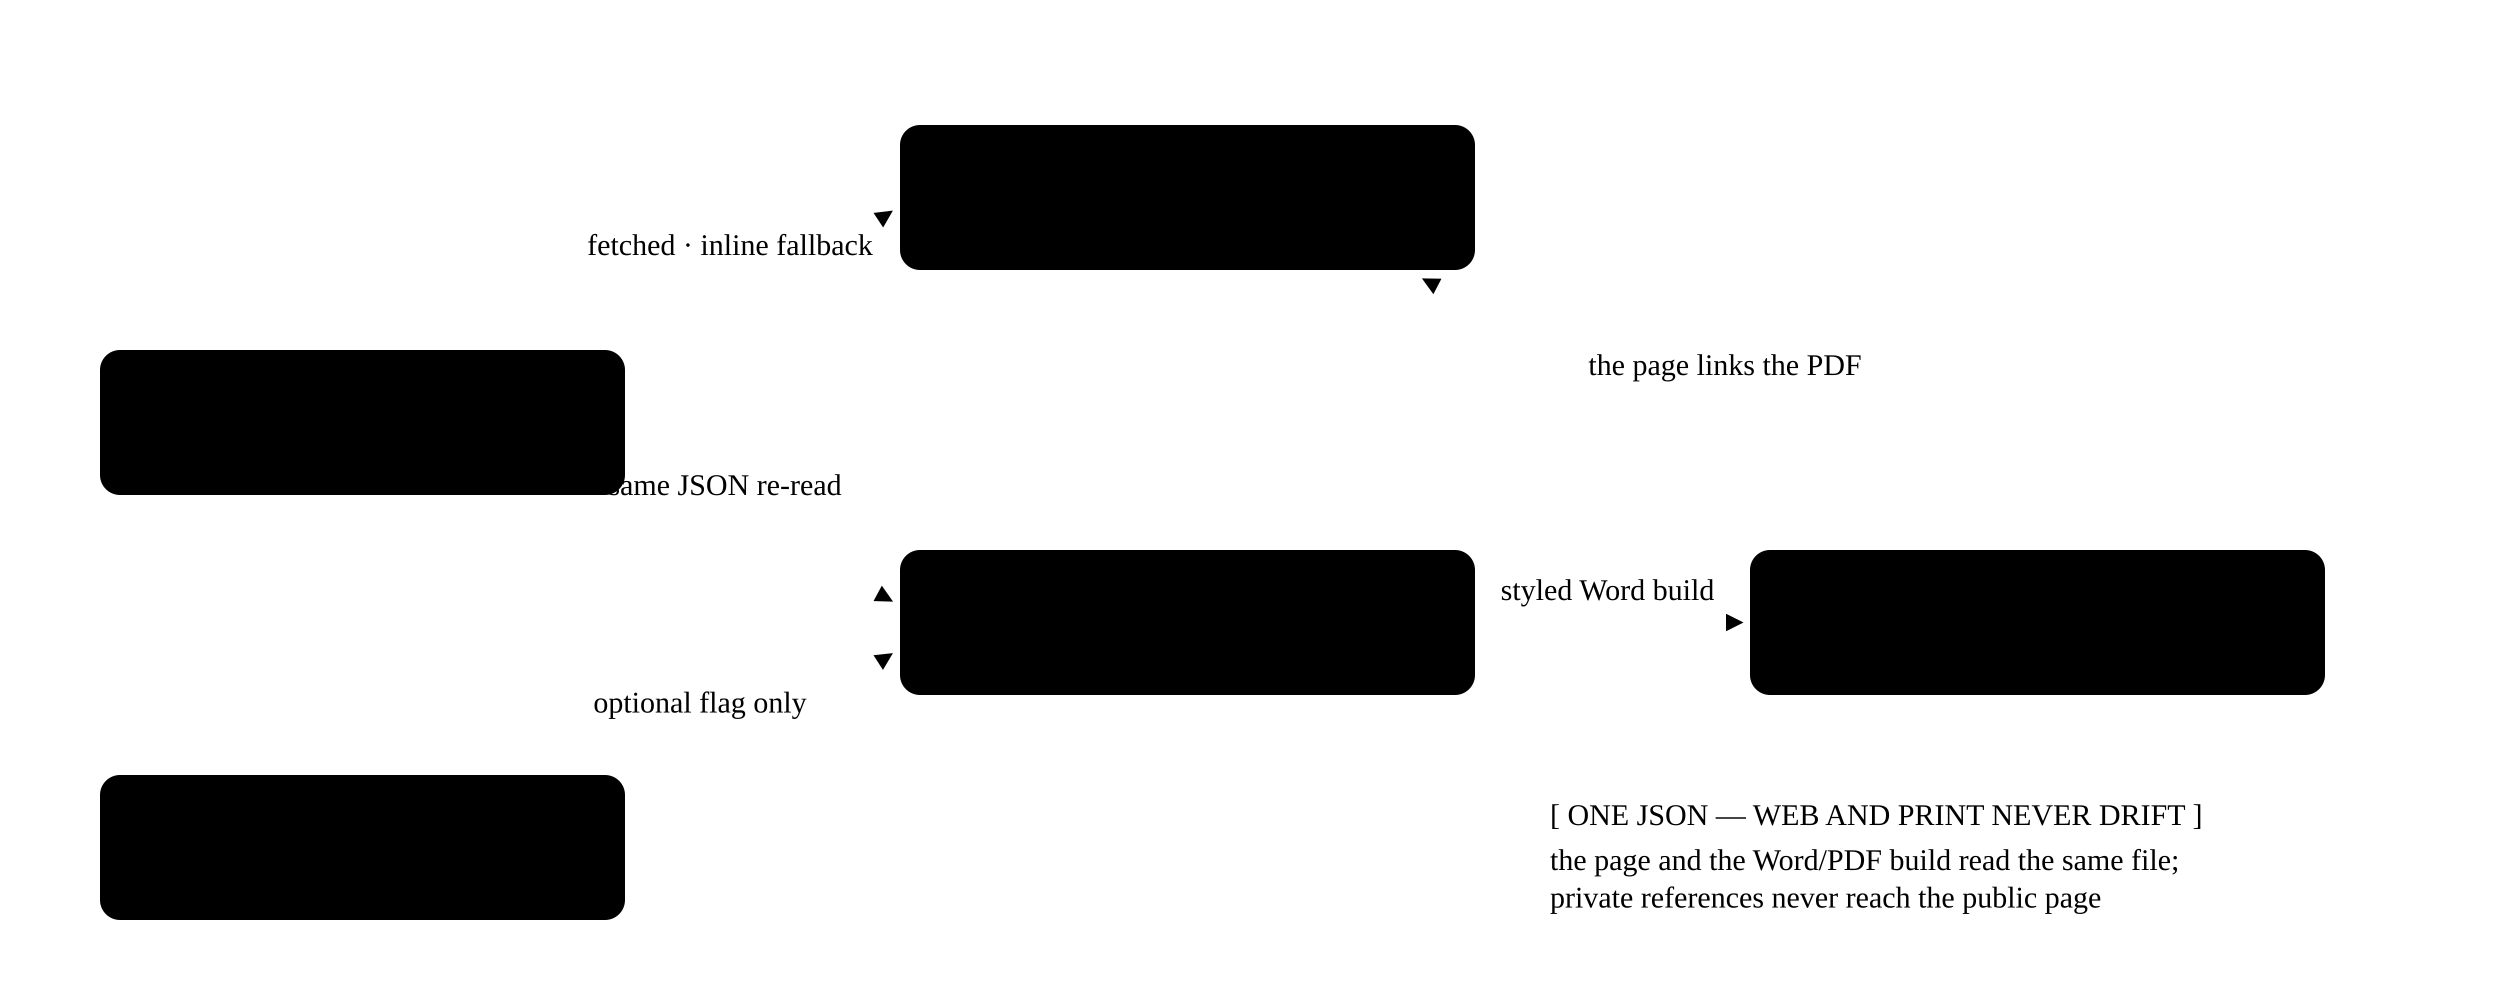
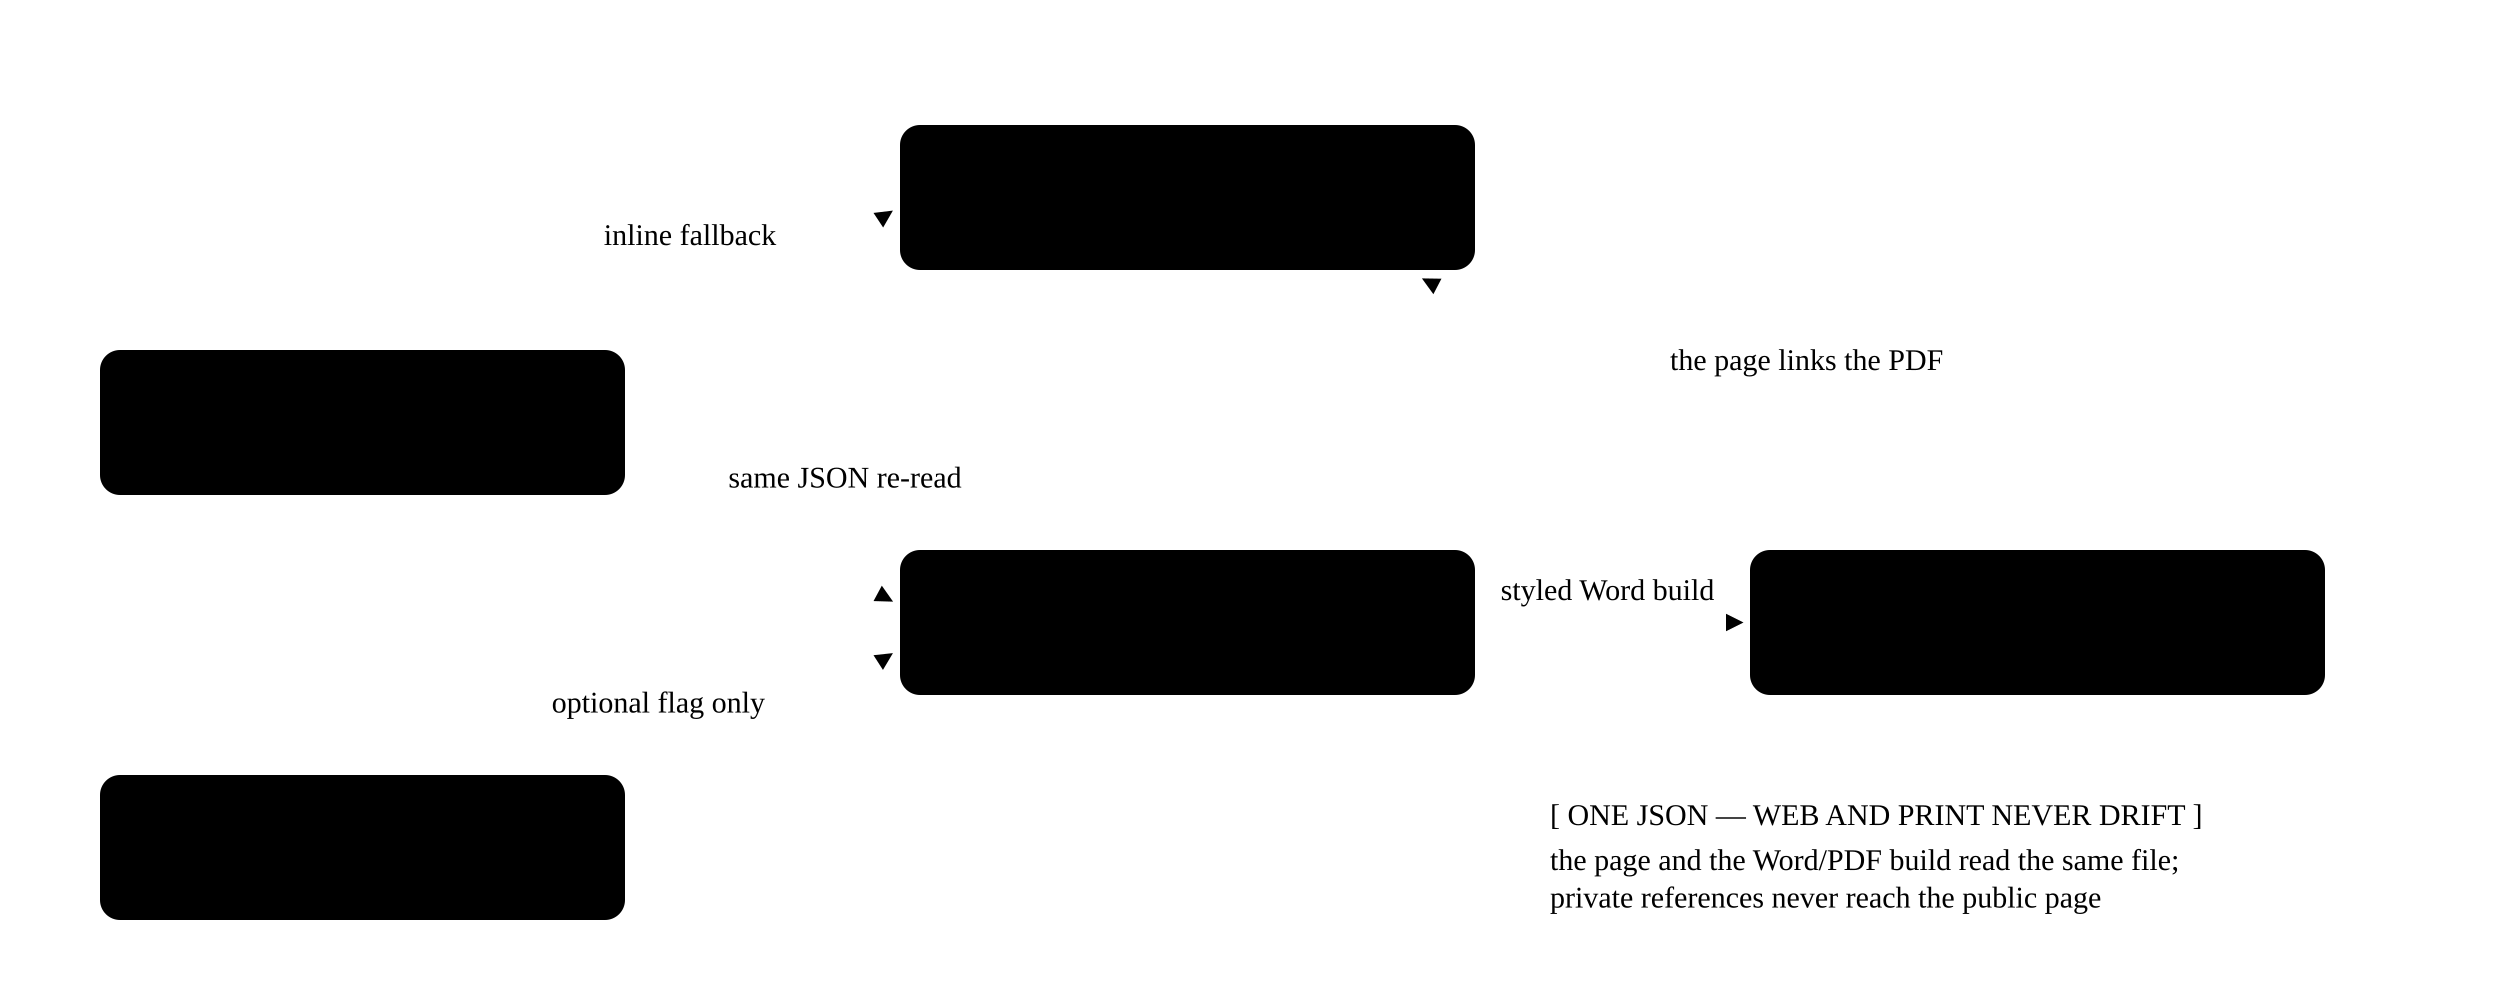
<svg viewBox="0 0 1000 400" role="img" aria-label="Resume data flow. resume.json is the single source of truth. The browser page fetches it, falling back to an inline JSON copy for file:// use, and renders the DOM. Separately, build_resume.py re-reads the same JSON and builds a styled one-page Word doc, converted to PDF via LibreOffice and committed so the live page can link it. Gitignored private reference data feeds only the optional named-references build path and never reaches the public page.">
  <defs>
    <marker id="rs-a" viewBox="0 0 10 10" refX="8" refY="5" markerWidth="7" markerHeight="7" orient="auto-start-reverse">
      <path d="M0 0L10 5L0 10z" class="dg-arrow-a" />
    </marker>
    <marker id="rs-m" viewBox="0 0 10 10" refX="8" refY="5" markerWidth="7" markerHeight="7" orient="auto-start-reverse">
      <path d="M0 0L10 5L0 10z" class="dg-arrow-m" />
    </marker>
  </defs>
  <g class="dg-edge gold e-json e-web">
    <path d="M250 155 L356 85" marker-end="url(#rs-a)" />
-     <text x="292" y="102" text-anchor="middle">fetched · inline fallback</text>
+     <text x="276" y="98" text-anchor="middle">inline fallback</text>
  </g>
  <g class="dg-edge gold e-json e-build">
    <path d="M250 183 L356 240" marker-end="url(#rs-a)" />
-     <text x="290" y="198" text-anchor="middle">same JSON re-read</text>
+     <text x="338" y="195" text-anchor="middle">same JSON re-read</text>
  </g>
  <g class="dg-edge gold e-build e-docs">
    <path d="M590 249 H696" marker-end="url(#rs-a)" />
    <text x="643" y="240" text-anchor="middle">styled Word build</text>
  </g>
  <g class="dg-edge e-docs e-web">
    <path d="M770 216 L570 112" marker-end="url(#rs-m)" />
-     <text x="690" y="150" text-anchor="middle">the page links the PDF</text>
+     <text x="668" y="148">the page links the PDF</text>
  </g>
  <g class="dg-edge dash e-priv e-build">
    <path d="M250 330 L356 262" marker-end="url(#rs-m)" />
-     <text x="280" y="285" text-anchor="middle">optional flag only</text>
+     <text x="306" y="285" text-anchor="end">optional flag only</text>
  </g>
  <g class="dg-node" data-n="json">
    <rect x="40" y="140" width="210" height="58" rx="8" />
    <text class="n" x="145" y="164" text-anchor="middle">RESUME.JSON</text>
    <text class="r" x="145" y="182" text-anchor="middle">single source of truth</text>
  </g>
  <g class="dg-node" data-n="web">
    <rect x="360" y="50" width="230" height="58" rx="8" />
    <text class="n" x="475" y="74" text-anchor="middle">INDEX.HTML</text>
    <text class="r" x="475" y="92" text-anchor="middle">fetch · fallback · render</text>
  </g>
  <g class="dg-node" data-n="build">
    <rect x="360" y="220" width="230" height="58" rx="8" />
    <text class="n" x="475" y="244" text-anchor="middle">BUILD_RESUME.PY</text>
    <text class="r" x="475" y="262" text-anchor="middle">python-docx · one page</text>
  </g>
  <g class="dg-node" data-n="docs">
    <rect x="700" y="220" width="230" height="58" rx="8" />
    <text class="n" x="815" y="244" text-anchor="middle">DOCX → PDF</text>
    <text class="r" x="815" y="262" text-anchor="middle">LibreOffice · committed</text>
  </g>
  <g class="dg-node" data-n="priv">
    <rect x="40" y="310" width="210" height="58" rx="8" />
    <text class="n" x="145" y="334" text-anchor="middle">PRIVATE DATA</text>
    <text class="r" x="145" y="352" text-anchor="middle">real refs · gitignored</text>
  </g>
  <text class="dg-callout" x="620" y="330">[ ONE JSON — WEB AND PRINT NEVER DRIFT ]</text>
  <text class="dg-callout-sub" x="620" y="348">the page and the Word/PDF build read the same file;</text>
  <text class="dg-callout-sub" x="620" y="363">private references never reach the public page</text>
</svg>
